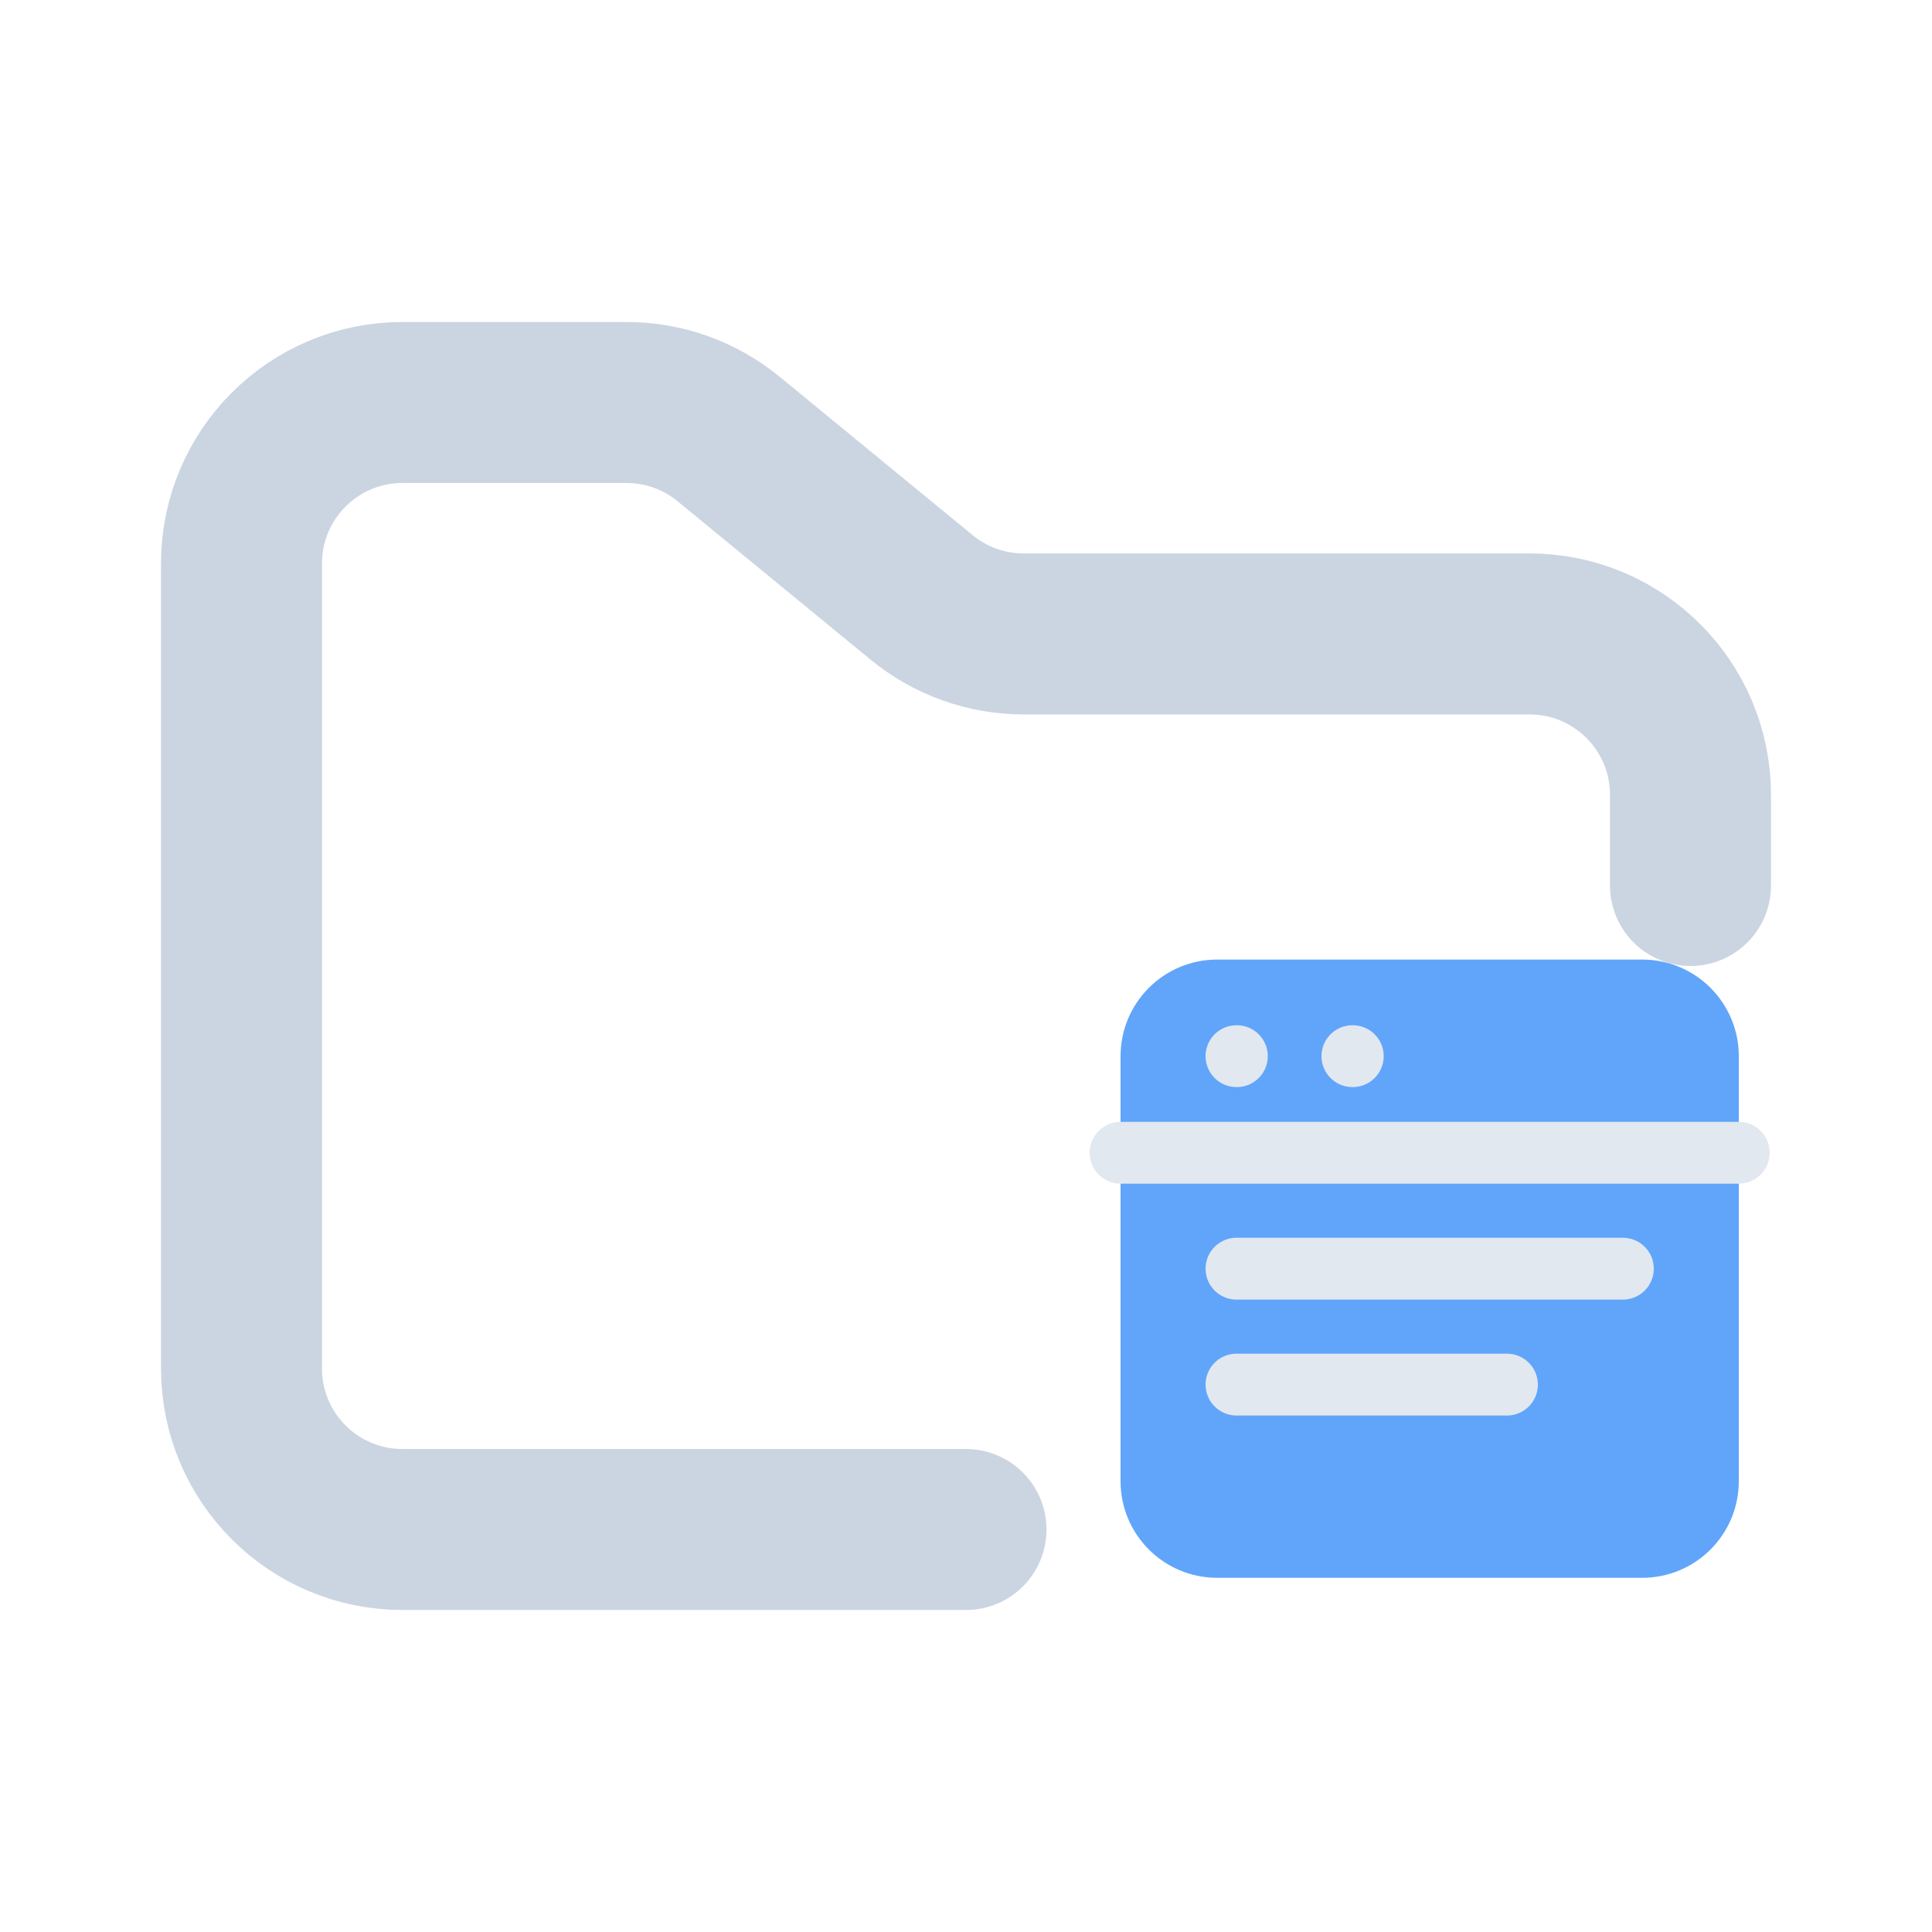
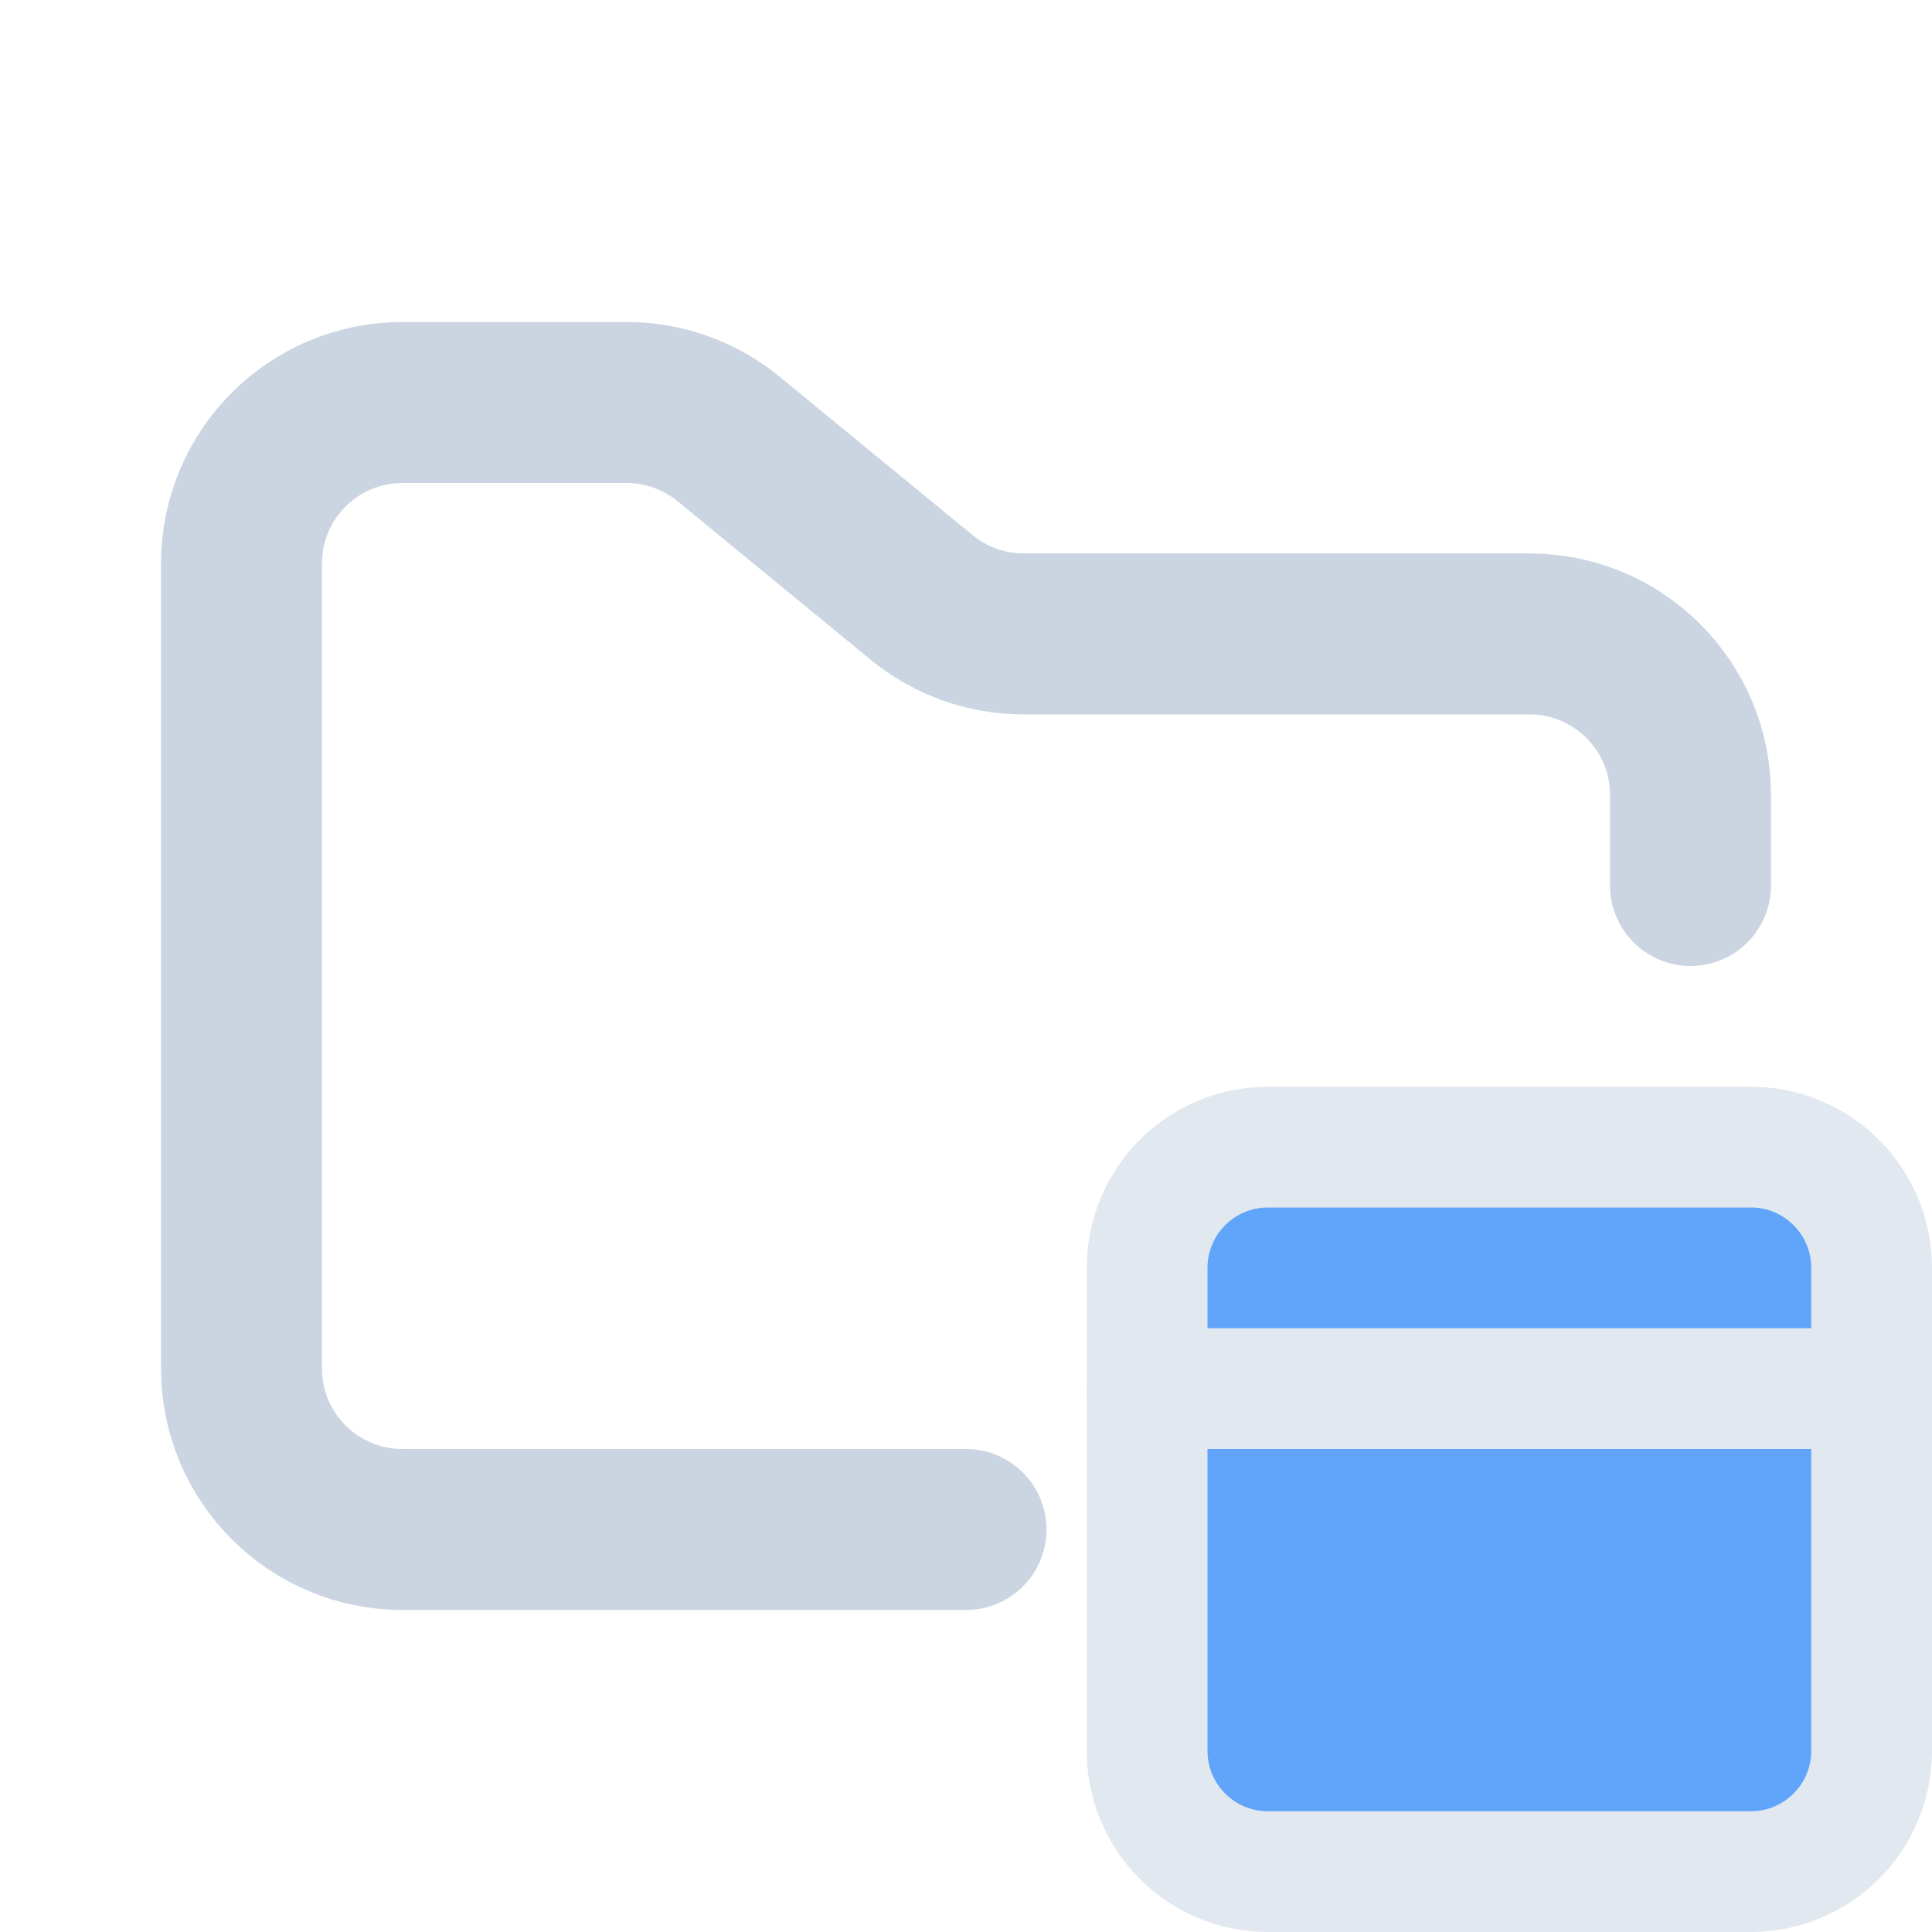
<svg xmlns="http://www.w3.org/2000/svg" width="16" height="16" viewBox="0 0 24 24" fill="none">
  <path d="M12 19H5C3.895 19 3 18.105 3 17V7C3 5.895 3.895 5 5 5H7.784C8.247 5 8.696 5.161 9.053 5.455L11.447 7.42C11.804 7.714 12.253 7.875 12.716 7.875H19C20.105 7.875 21 8.77 21 9.875V11" stroke="#CBD5E1" stroke-width="2" stroke-linecap="round" stroke-linejoin="round" />
-   <g transform="translate(12 10) scale(.48)">
-     <rect x="4" y="4" width="16" height="16" rx="2.5" fill="#60A5FA" />
-     <path d="M4 9h16M7 6.5h.01M10 6.5h.01M7 12h10M7 15h7" stroke="#E2E8F0" stroke-width="1.6" stroke-linecap="round" />
+   <g transform="scale(1.5)">
+     <rect x="9.5" y="9.5" width="6" height="6" rx="1" fill="#60A5FA" stroke="#E2E8F0" stroke-width="1" stroke-linecap="round" stroke-linejoin="round" />
+     <path d="M9.5 11.5H15.5" stroke="#E2E8F0" stroke-width="1" stroke-linecap="round" stroke-linejoin="round" />
  </g>
</svg>
